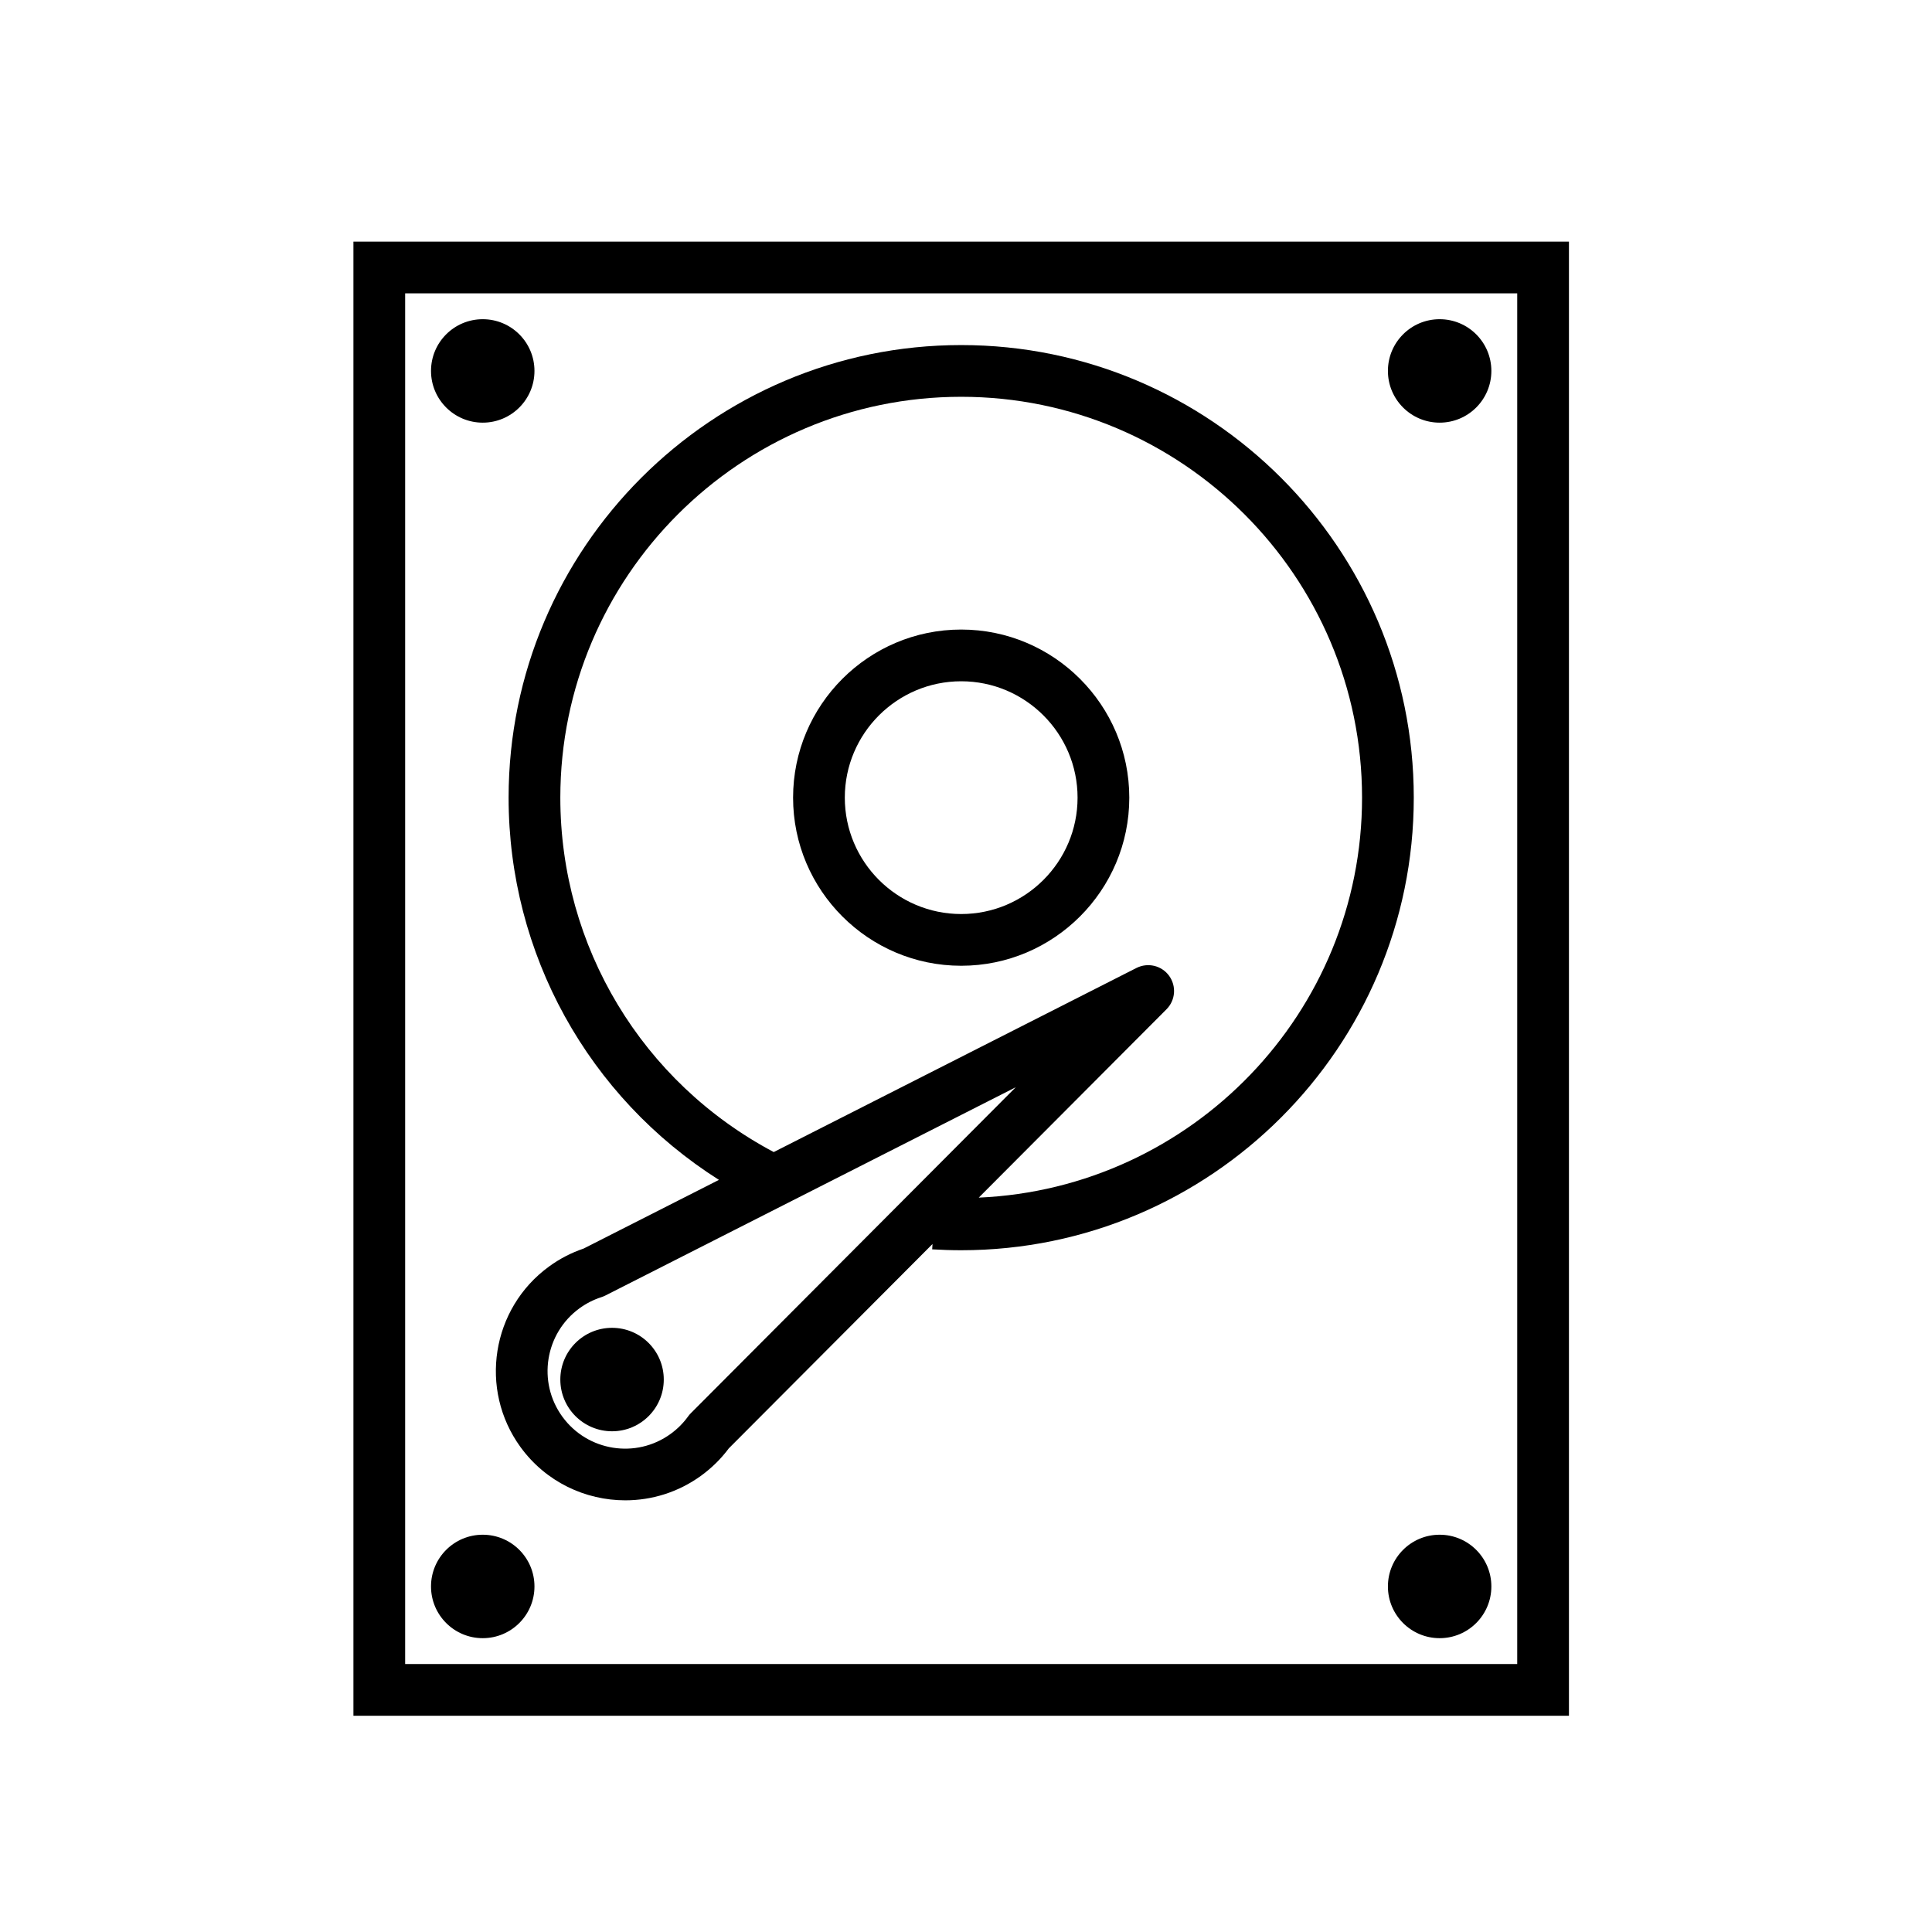
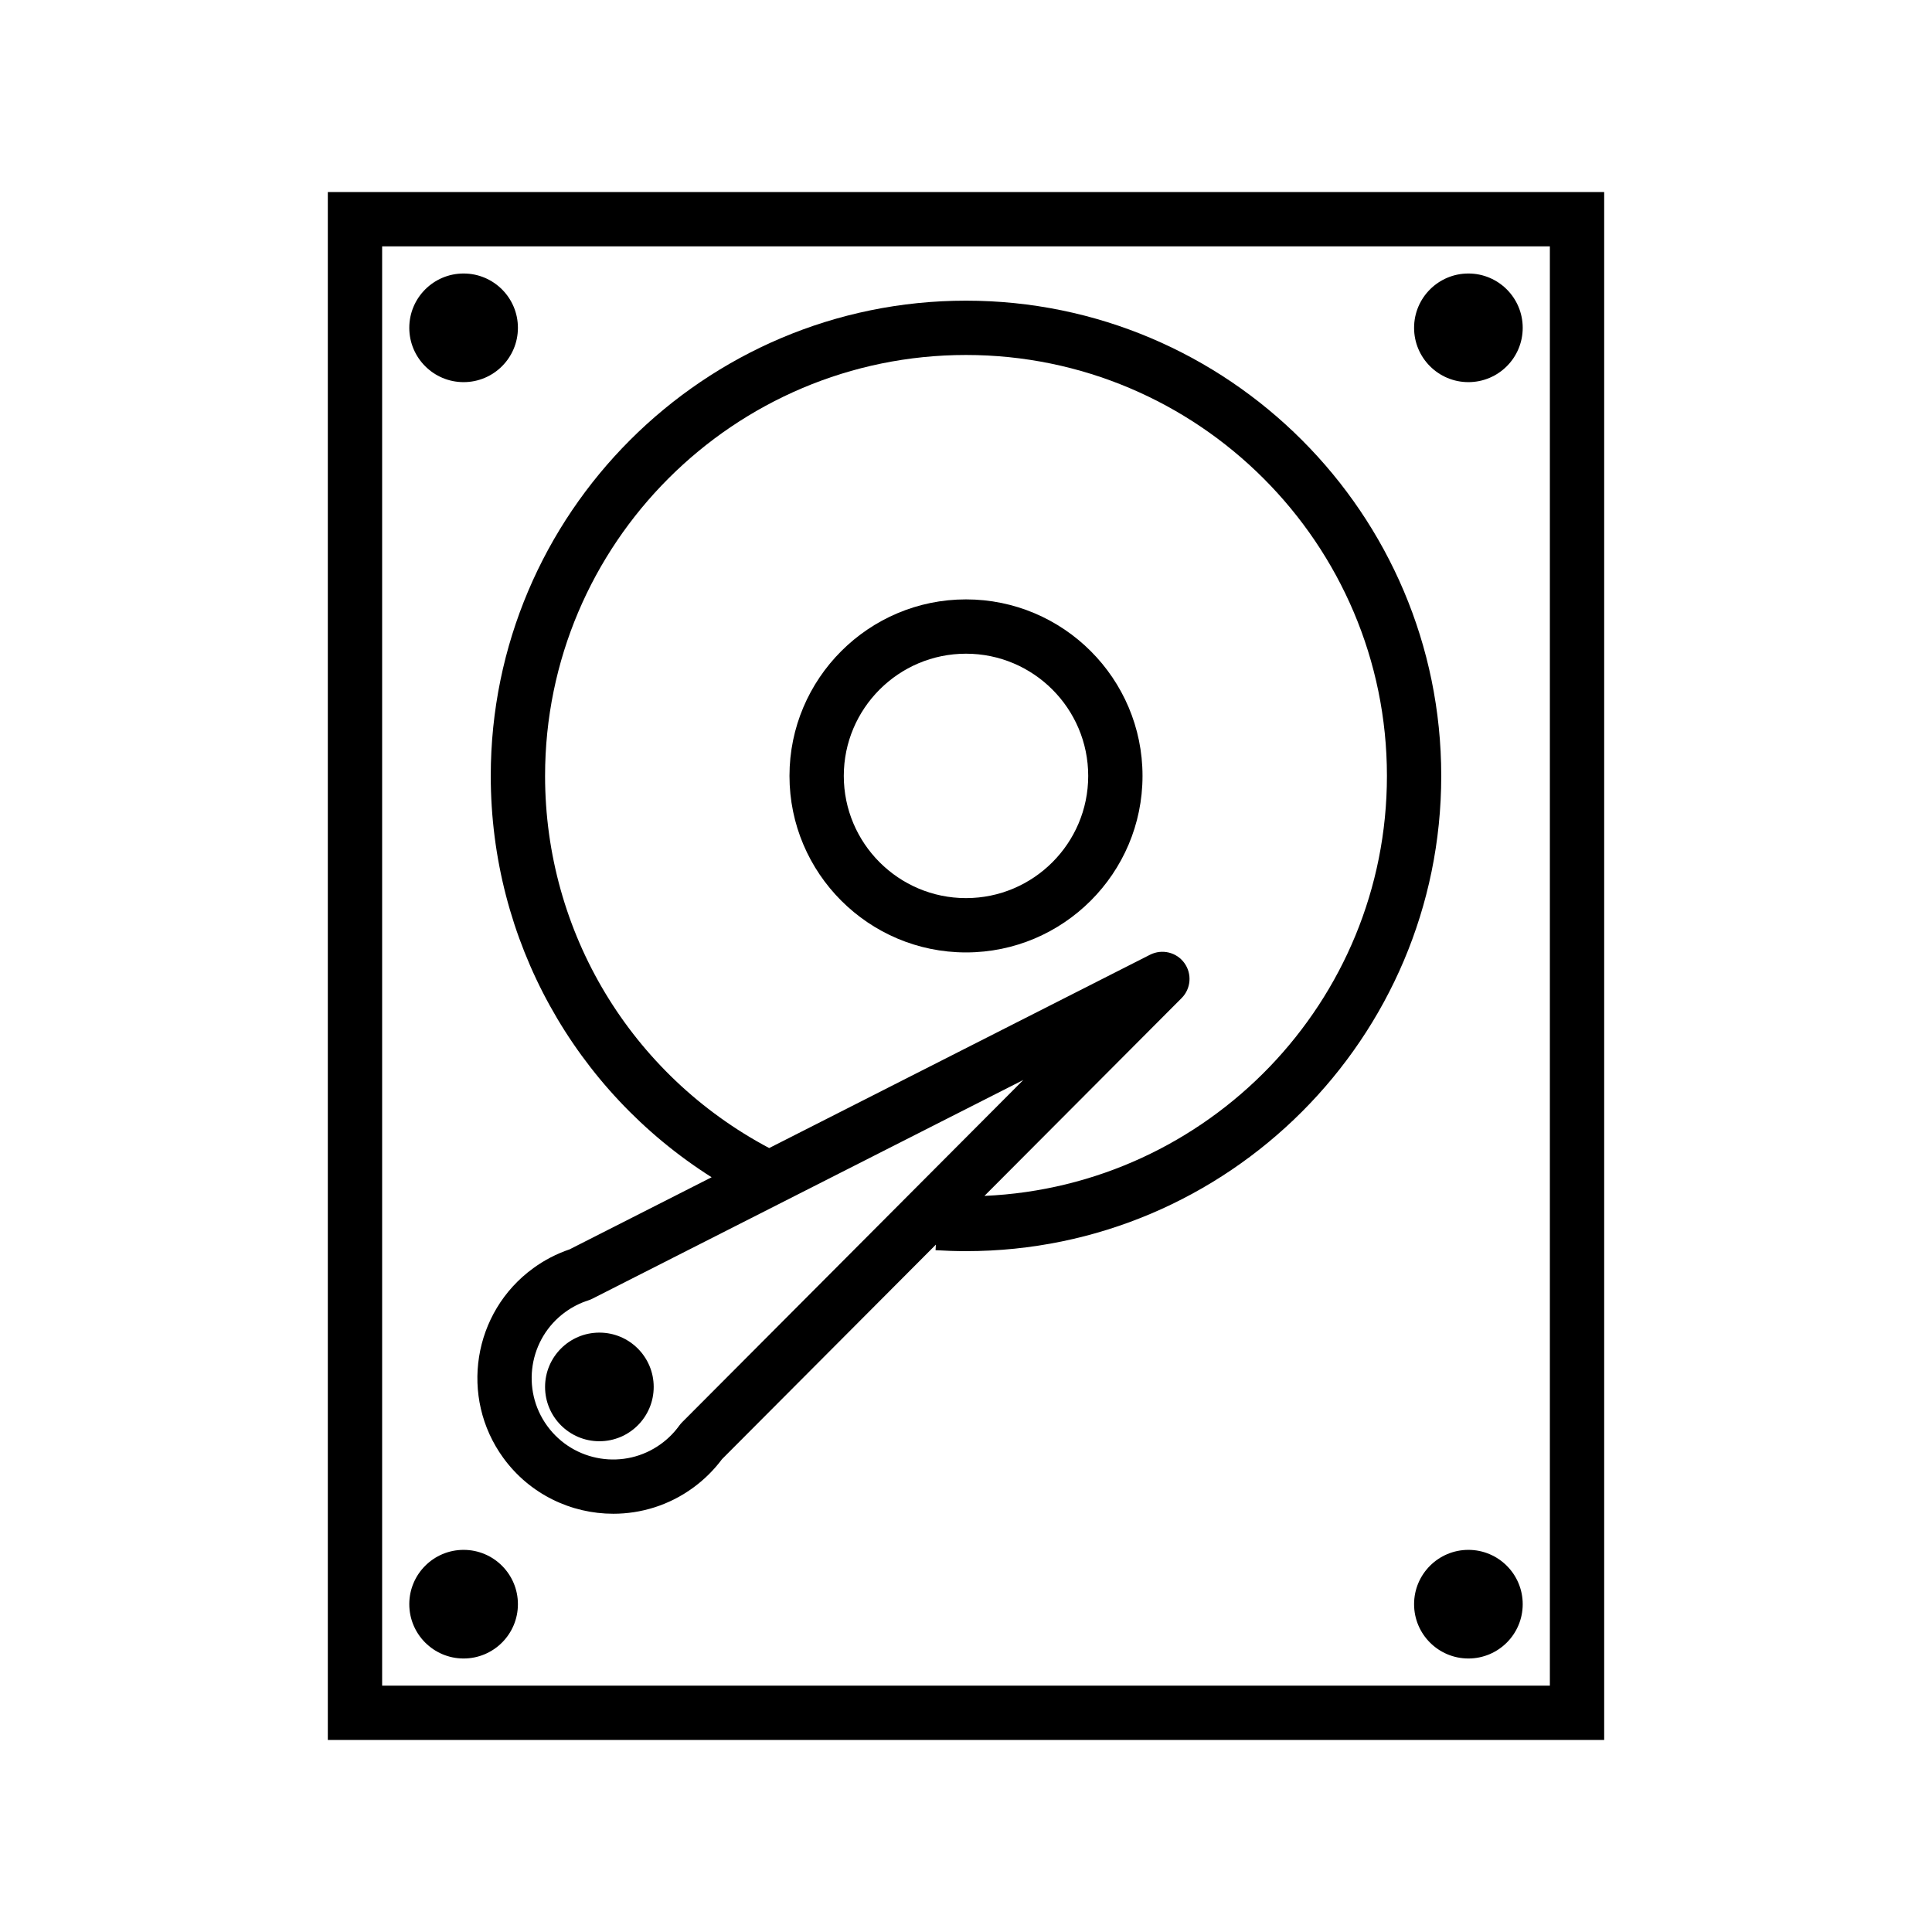
- <svg xmlns="http://www.w3.org/2000/svg" height="100%" style="fill-rule:evenodd;clip-rule:evenodd;stroke-linecap:round;stroke-linejoin:round;" width="100%" version="1.1" viewBox="0 0 150 150">
-   <g transform="matrix(0.501982, 0, 0, 0.501982, 17.40044, 18.75919)" style="">
+ <svg xmlns="http://www.w3.org/2000/svg" xmlns:ns1="https://boxy-svg.com" height="100%" style="fill-rule:evenodd;clip-rule:evenodd;stroke-linecap:round;stroke-linejoin:round;" width="100%" version="1.1" viewBox="0 0 150 150">
+   <defs>
+     <ns1:grid x="0" y="0" width="15" height="15" />
+   </defs>
+   <rect width="120" height="120" style="fill: none; stroke-width: 0.2px; stroke: rgb(84, 84, 84); pointer-events: none; visibility: hidden;" x="15" y="15" ns1:origin="0.5 0.5" />
+   <g transform="matrix(0.527108, 0, 0, 0.527108, 14.90969, 14.90969)" style="">
    <g>
      <g>
        <path d="M20,0v228h188V0H20z M200,220H28V8h172V220z" />
        <path d="M76.532,145.118l-20.924,10.62c-1.912,0.648-3.707,1.578-5.342,2.77c-8.92,6.48-10.906,19.012-4.426,27.934 c3.908,5.379,10.016,8.238,16.209,8.238c4.074,0,8.188-1.238,11.73-3.812c1.637-1.192,3.076-2.609,4.281-4.226l31.504-31.604 l-0.05,0.822c1.482,0.09,2.978,0.14,4.486,0.14c38.598,0,70-31.402,70-70c0-38.598-31.402-70-70-70c-38.598,0-70,31.402-70,70 C44,110.168,56.34,132.323,76.532,145.118z M72.182,181.207c-0.15,0.152-0.289,0.312-0.414,0.488 c-0.746,1.035-1.654,1.945-2.692,2.699c-5.356,3.902-12.871,2.703-16.764-2.656c-3.889-5.352-2.697-12.871,2.658-16.762 c1.037-0.754,2.182-1.336,3.4-1.726c0.201-0.066,0.398-0.144,0.588-0.242l63.482-32.219L72.182,181.207z M114,24 c34.188,0,62,27.812,62,62c0,33.27-26.361,60.426-59.284,61.862l29.04-29.132c1.389-1.391,1.558-3.586,0.404-5.176 c-1.154-1.59-3.287-2.098-5.047-1.215l-56.104,28.476C64.647,130.02,52,109.035,52,86C52,51.812,79.812,24,114,24z" />
        <path d="M114,112c14.336,0,26-11.664,26-26s-11.664-26-26-26S88,71.664,88,86S99.664,112,114,112z M114,68 c9.926,0,18,8.074,18,18s-8.074,18-18,18s-18-8.074-18-18S104.074,68,114,68z" />
        <circle cx="188" cy="20" r="8" />
        <circle cx="188" cy="208" r="8" />
        <circle cx="40" cy="20" r="8" />
        <circle cx="40" cy="208" r="8" />
        <circle cx="60" cy="176" r="8" />
      </g>
    </g>
  </g>
</svg>
